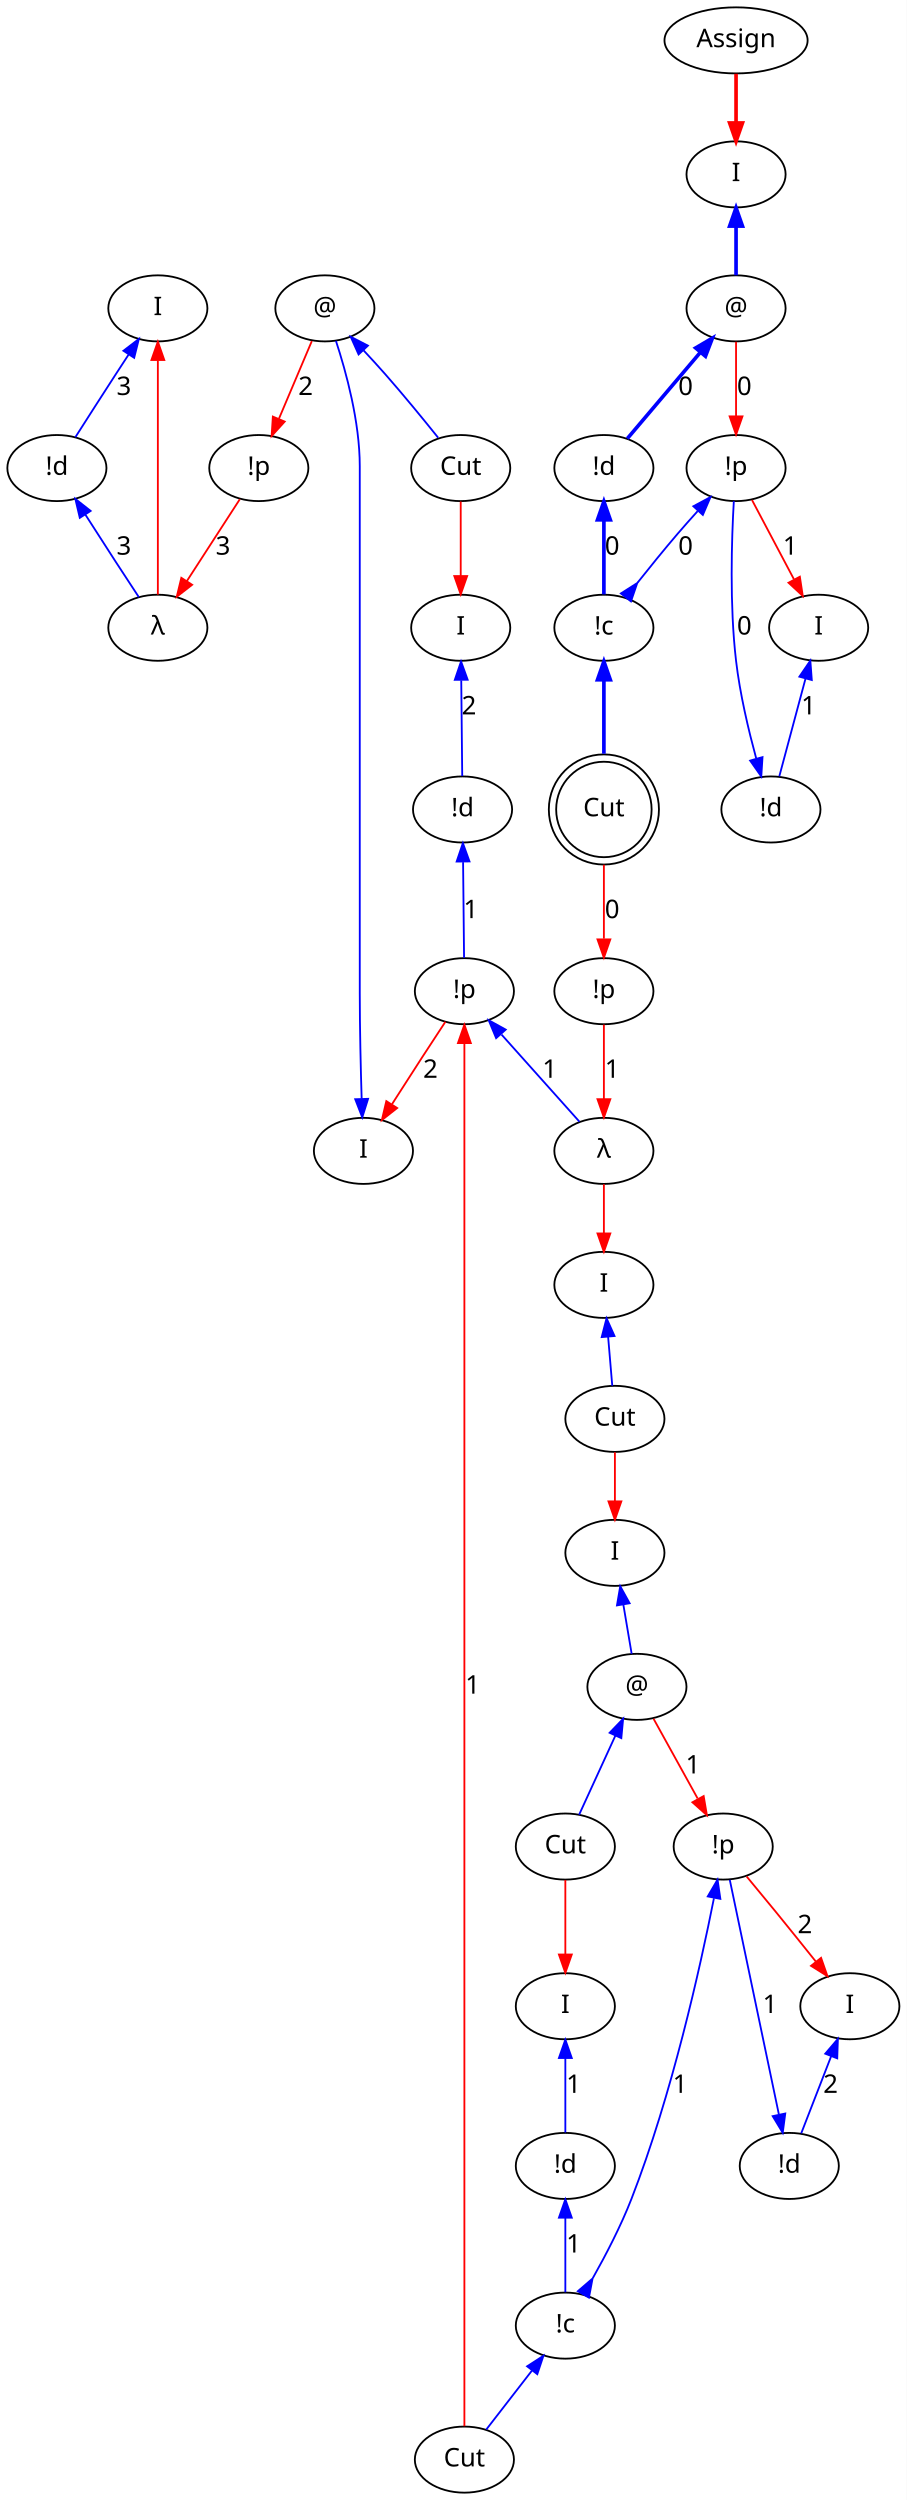
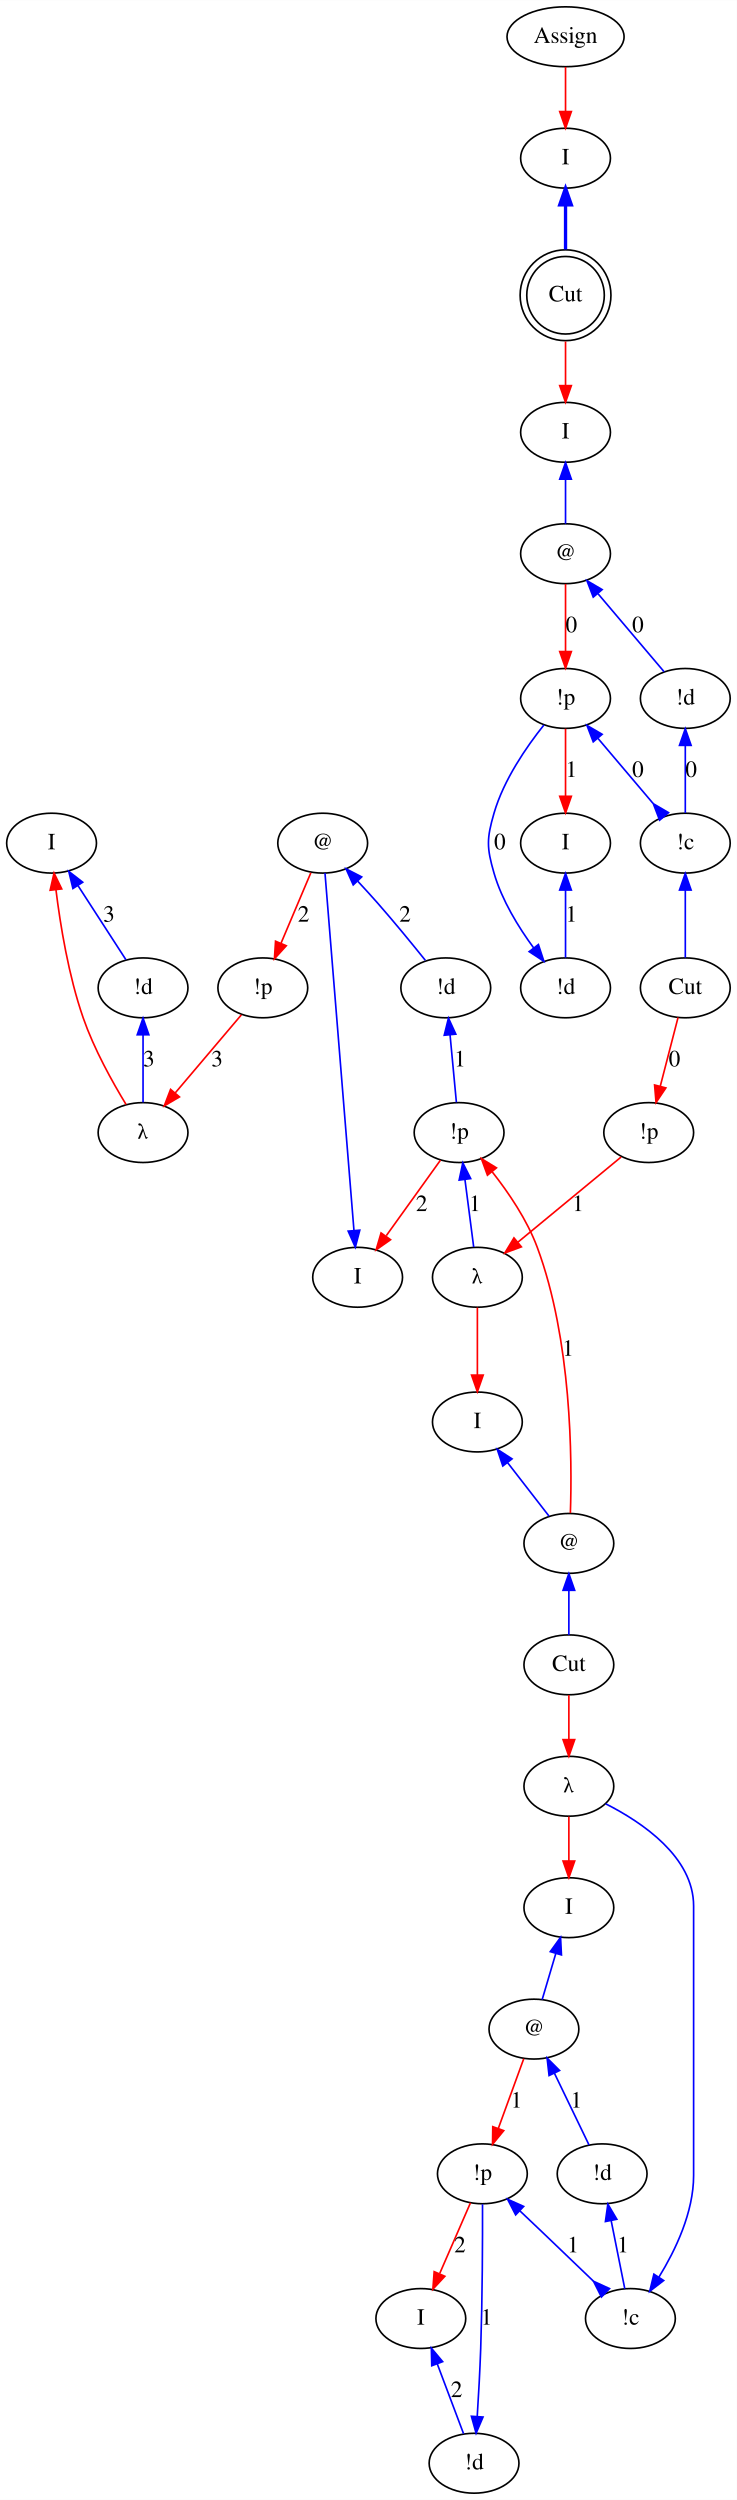
- <svg xmlns="http://www.w3.org/2000/svg" xmlns:xlink="http://www.w3.org/1999/xlink" width="494pt" height="1362pt" viewBox="0.00 0.00 494.00 1362.00">
-   <g id="graph0" class="graph" transform="scale(1 1) rotate(0) translate(4 1358)">
-     <polygon fill="white" stroke="transparent" points="-4,4 -4,-1358 490,-1358 490,4 -4,4" />
+ <svg xmlns="http://www.w3.org/2000/svg" xmlns:xlink="http://www.w3.org/1999/xlink" width="443pt" height="1503pt" viewBox="0.00 0.00 443.00 1502.80">
+   <g id="graph0" class="graph" transform="scale(1 1) rotate(0) translate(4 1498.8)">
+     <polygon fill="white" stroke="transparent" points="-4,4 -4,-1498.8 439,-1498.8 439,4 -4,4" />
    <g id="node1" class="node">
-       <ellipse fill="none" stroke="black" cx="82" cy="-1190" rx="27" ry="18" />
-       <text text-anchor="middle" x="82" y="-1186.3" font-family="Times-Roman" font-size="14.00">I</text>
+       <ellipse fill="none" stroke="black" cx="27" cy="-992" rx="27" ry="18" />
+       <text text-anchor="middle" x="27" y="-988.3" font-family="Times,serif" font-size="14.00">I</text>
    </g>
    <g id="node2" class="node">
-       <ellipse fill="none" stroke="black" cx="27" cy="-1103" rx="27" ry="18" />
-       <text text-anchor="middle" x="27" y="-1099.3" font-family="Times-Roman" font-size="14.00">!d</text>
-     </g>
-     <g id="edge5" class="edge">
-       <g id="a_edge5">
-         <a xlink:title="iret84">
-           <path fill="none" stroke="blue" d="M65.99,-1164.71C63.64,-1161.12 61.25,-1157.46 59,-1154 51.6,-1142.58 43.32,-1129.64 37.04,-1119.79" />
-           <polygon fill="blue" stroke="blue" points="63.24,-1166.9 71.66,-1173.34 69.09,-1163.06 63.24,-1166.9" />
-         </a>
-       </g>
-       <text text-anchor="middle" x="63.5" y="-1142.8" font-family="Times-Roman" font-size="14.00">3</text>
-     </g>
-     <g id="node3" class="node">
-       <ellipse fill="none" stroke="black" cx="82" cy="-1016" rx="27" ry="18" />
-       <text text-anchor="middle" x="82" y="-1012.3" font-family="Times-Roman" font-size="14.00">λ</text>
+       <ellipse fill="none" stroke="black" cx="82" cy="-905" rx="27" ry="18" />
+       <text text-anchor="middle" x="82" y="-901.3" font-family="Times,serif" font-size="14.00">!d</text>
    </g>
    <g id="edge4" class="edge">
      <g id="a_edge4">
+         <a xlink:title="iret84">
+           <path fill="none" stroke="blue" d="M42.8,-966.59C52.09,-952.23 63.57,-934.48 71.7,-921.92" />
+           <polygon fill="blue" stroke="blue" points="39.84,-964.72 37.35,-975.01 45.72,-968.52 39.84,-964.72" />
+         </a>
+       </g>
+       <text text-anchor="middle" x="61.5" y="-944.8" font-family="Times,serif" font-size="14.00">3</text>
+     </g>
+     <g id="node3" class="node">
+       <ellipse fill="none" stroke="black" cx="82" cy="-818" rx="27" ry="18" />
+       <text text-anchor="middle" x="82" y="-814.3" font-family="Times,serif" font-size="14.00">λ</text>
+     </g>
+     <g id="edge3" class="edge">
+       <g id="a_edge3">
        <a xlink:title="i81">
-           <path fill="none" stroke="blue" d="M42.58,-1077.52C47.78,-1069.39 53.62,-1060.29 59,-1052 63.11,-1045.65 67.68,-1038.69 71.66,-1032.65" />
-           <polygon fill="blue" stroke="blue" points="39.47,-1075.89 37.04,-1086.2 45.37,-1079.65 39.47,-1075.89" />
-         </a>
-       </g>
-       <text text-anchor="middle" x="63.5" y="-1055.8" font-family="Times-Roman" font-size="14.00">3</text>
-     </g>
-     <g id="edge26" class="edge">
-       <g id="a_edge26">
+           <path fill="none" stroke="blue" d="M82,-876.73C82,-863.42 82,-847.81 82,-836.18" />
+           <polygon fill="blue" stroke="blue" points="78.5,-876.8 82,-886.8 85.5,-876.8 78.5,-876.8" />
+         </a>
+       </g>
+       <text text-anchor="middle" x="85.5" y="-857.8" font-family="Times,serif" font-size="14.00">3</text>
+     </g>
+     <g id="edge28" class="edge">
+       <g id="a_edge28">
        <a xlink:title="ret82">
-           <path fill="none" stroke="red" d="M82,-1034.05C82,-1063.88 82,-1125.76 82,-1161.64" />
-           <polygon fill="red" stroke="red" points="78.5,-1161.87 82,-1171.87 85.5,-1161.87 78.5,-1161.87" />
+           <path fill="none" stroke="red" d="M71.81,-834.85C63.65,-848.24 52.52,-868.2 46,-887 37.2,-912.37 32.26,-942.7 29.63,-964.05" />
+           <polygon fill="red" stroke="red" points="26.15,-963.69 28.49,-974.02 33.1,-964.49 26.15,-963.69" />
        </a>
      </g>
    </g>
    <g id="node4" class="node">
-       <ellipse fill="none" stroke="black" cx="137" cy="-1103" rx="27" ry="18" />
-       <text text-anchor="middle" x="137" y="-1099.3" font-family="Times-Roman" font-size="14.00">!p</text>
-     </g>
-     <g id="edge22" class="edge">
-       <g id="a_edge22">
+       <ellipse fill="none" stroke="black" cx="154" cy="-905" rx="27" ry="18" />
+       <text text-anchor="middle" x="154" y="-901.3" font-family="Times,serif" font-size="14.00">!p</text>
+     </g>
+     <g id="edge23" class="edge">
+       <g id="a_edge23">
        <a xlink:title="newrretf78">
-           <path fill="none" stroke="red" d="M126.65,-1086.01C118.51,-1073.42 107.03,-1055.67 97.74,-1041.33" />
-           <polygon fill="red" stroke="red" points="100.67,-1039.41 92.3,-1032.91 94.79,-1043.21 100.67,-1039.41" />
-         </a>
-       </g>
-       <text text-anchor="middle" x="117.5" y="-1055.8" font-family="Times-Roman" font-size="14.00">3</text>
+           <path fill="none" stroke="red" d="M141.13,-888.8C130.07,-875.75 113.96,-856.74 101.35,-841.85" />
+           <polygon fill="red" stroke="red" points="103.89,-839.43 94.76,-834.06 98.55,-843.96 103.89,-839.43" />
+         </a>
+       </g>
+       <text text-anchor="middle" x="126.5" y="-857.8" font-family="Times,serif" font-size="14.00">3</text>
    </g>
    <g id="node5" class="node">
-       <ellipse fill="none" stroke="black" cx="194" cy="-731" rx="27" ry="18" />
-       <text text-anchor="middle" x="194" y="-727.3" font-family="Times-Roman" font-size="14.00">I</text>
+       <ellipse fill="none" stroke="black" cx="211" cy="-731" rx="27" ry="18" />
+       <text text-anchor="middle" x="211" y="-727.3" font-family="Times,serif" font-size="14.00">I</text>
    </g>
    <g id="node6" class="node">
-       <ellipse fill="none" stroke="black" cx="173" cy="-1190" rx="27" ry="18" />
-       <text text-anchor="middle" x="173" y="-1186.3" font-family="Times-Roman" font-size="14.00">@</text>
+       <ellipse fill="none" stroke="black" cx="190" cy="-992" rx="27" ry="18" />
+       <text text-anchor="middle" x="190" y="-988.3" font-family="Times,serif" font-size="14.00">@</text>
    </g>
    <g id="edge9" class="edge">
      <g id="a_edge9">
        <a xlink:title="lret75">
-           <path fill="none" stroke="blue" d="M193.03,-759.39C192.52,-776.05 192,-797.75 192,-817 192,-1104 192,-1104 192,-1104 192,-1128.19 184.58,-1155.34 179.01,-1172.31" />
-           <polygon fill="blue" stroke="blue" points="196.53,-759.36 193.36,-749.25 189.53,-759.14 196.53,-759.36" />
-         </a>
-       </g>
-     </g>
-     <g id="edge17" class="edge">
-       <g id="a_edge17">
+           <path fill="none" stroke="blue" d="M208.8,-759.15C204.46,-812.6 194.94,-930.1 191.38,-974.01" />
+           <polygon fill="blue" stroke="blue" points="212.3,-759.31 209.62,-749.06 205.32,-758.74 212.3,-759.31" />
+         </a>
+       </g>
+     </g>
+     <g id="edge18" class="edge">
+       <g id="a_edge18">
        <a xlink:title="newrret74">
-           <path fill="none" stroke="red" d="M165.89,-1172.2C160.78,-1160.13 153.79,-1143.63 147.97,-1129.89" />
-           <polygon fill="red" stroke="red" points="151.1,-1128.31 143.98,-1120.46 144.65,-1131.04 151.1,-1128.31" />
-         </a>
-       </g>
-       <text text-anchor="middle" x="162.5" y="-1142.8" font-family="Times-Roman" font-size="14.00">2</text>
-     </g>
-     <g id="node9" class="node">
-       <ellipse fill="none" stroke="black" cx="247" cy="-1103" rx="27" ry="18" />
-       <text text-anchor="middle" x="247" y="-1099.3" font-family="Times-Roman" font-size="14.00">Cut</text>
-     </g>
-     <g id="edge12" class="edge">
-       <g id="a_edge12">
+           <path fill="none" stroke="red" d="M182.89,-974.21C177.78,-962.14 170.79,-945.64 164.97,-931.89" />
+           <polygon fill="red" stroke="red" points="168.1,-930.31 160.98,-922.47 161.65,-933.04 168.1,-930.31" />
+         </a>
+       </g>
+       <text text-anchor="middle" x="178.5" y="-944.8" font-family="Times,serif" font-size="14.00">2</text>
+     </g>
+     <g id="node7" class="node">
+       <ellipse fill="none" stroke="black" cx="264" cy="-905" rx="27" ry="18" />
+       <text text-anchor="middle" x="264" y="-901.3" font-family="Times,serif" font-size="14.00">!d</text>
+     </g>
+     <g id="edge13" class="edge">
+       <g id="a_edge13">
        <a xlink:title="lval70">
-           <path fill="none" stroke="blue" d="M194.05,-1167.13C198.07,-1162.83 202.21,-1158.31 206,-1154 215.93,-1142.7 226.7,-1129.53 234.71,-1119.54" />
-           <polygon fill="blue" stroke="blue" points="191.36,-1164.89 187.04,-1174.56 196.45,-1169.69 191.36,-1164.89" />
-         </a>
-       </g>
-     </g>
-     <g id="node7" class="node">
-       <ellipse fill="none" stroke="black" cx="247" cy="-1016" rx="27" ry="18" />
-       <text text-anchor="middle" x="247" y="-1012.3" font-family="Times-Roman" font-size="14.00">I</text>
+           <path fill="none" stroke="blue" d="M211.05,-969.14C215.07,-964.83 219.21,-960.31 223,-956 232.93,-944.7 243.7,-931.53 251.71,-921.55" />
+           <polygon fill="blue" stroke="blue" points="208.36,-966.89 204.04,-976.56 213.45,-971.7 208.36,-966.89" />
+         </a>
+       </g>
+       <text text-anchor="middle" x="239.5" y="-944.8" font-family="Times,serif" font-size="14.00">2</text>
    </g>
    <g id="node8" class="node">
-       <ellipse fill="none" stroke="black" cx="248" cy="-917" rx="27" ry="18" />
-       <text text-anchor="middle" x="248" y="-913.3" font-family="Times-Roman" font-size="14.00">!d</text>
-     </g>
-     <g id="edge3" class="edge">
-       <g id="a_edge3">
-         <a xlink:title="hret73">
-           <path fill="none" stroke="blue" d="M247.29,-987.32C247.46,-970.53 247.67,-949.63 247.82,-935.19" />
-           <polygon fill="blue" stroke="blue" points="243.78,-987.62 247.18,-997.65 250.78,-987.69 243.78,-987.62" />
-         </a>
-       </g>
-       <text text-anchor="middle" x="251.5" y="-968.8" font-family="Times-Roman" font-size="14.00">2</text>
-     </g>
-     <g id="node10" class="node">
-       <ellipse fill="none" stroke="black" cx="249" cy="-818" rx="27" ry="18" />
-       <text text-anchor="middle" x="249" y="-814.3" font-family="Times-Roman" font-size="14.00">!p</text>
+       <ellipse fill="none" stroke="black" cx="272" cy="-818" rx="27" ry="18" />
+       <text text-anchor="middle" x="272" y="-814.3" font-family="Times,serif" font-size="14.00">!p</text>
    </g>
    <g id="edge2" class="edge">
      <g id="a_edge2">
        <a xlink:title="hf65">
-           <path fill="none" stroke="blue" d="M248.29,-888.32C248.46,-871.53 248.67,-850.63 248.82,-836.19" />
-           <polygon fill="blue" stroke="blue" points="244.78,-888.62 248.18,-898.66 251.78,-888.69 244.78,-888.62" />
-         </a>
-       </g>
-       <text text-anchor="middle" x="252.5" y="-857.8" font-family="Times-Roman" font-size="14.00">1</text>
-     </g>
-     <g id="edge28" class="edge">
-       <g id="a_edge28">
-         <a xlink:title="rval71">
-           <path fill="none" stroke="red" d="M247,-1084.79C247,-1073.16 247,-1057.54 247,-1044.23" />
-           <polygon fill="red" stroke="red" points="250.5,-1044.17 247,-1034.17 243.5,-1044.17 250.5,-1044.17" />
-         </a>
-       </g>
-     </g>
-     <g id="edge21" class="edge">
-       <g id="a_edge21">
+           <path fill="none" stroke="blue" d="M266.57,-876.73C267.82,-863.42 269.29,-847.81 270.38,-836.18" />
+           <polygon fill="blue" stroke="blue" points="263.07,-876.51 265.62,-886.8 270.04,-877.17 263.07,-876.51" />
+         </a>
+       </g>
+       <text text-anchor="middle" x="272.5" y="-857.8" font-family="Times,serif" font-size="14.00">1</text>
+     </g>
+     <g id="edge22" class="edge">
+       <g id="a_edge22">
        <a xlink:title="newrretf66">
-           <path fill="none" stroke="red" d="M238.66,-801.35C234.68,-795.31 230.11,-788.34 226,-782 220.62,-773.71 214.78,-764.61 209.58,-756.48" />
-           <polygon fill="red" stroke="red" points="212.37,-754.34 204.04,-747.79 206.47,-758.11 212.37,-754.34" />
-         </a>
-       </g>
-       <text text-anchor="middle" x="230.5" y="-770.8" font-family="Times-Roman" font-size="14.00">2</text>
-     </g>
-     <g id="node21" class="node">
-       <ellipse fill="none" stroke="black" cx="325" cy="-731" rx="27" ry="18" />
-       <text text-anchor="middle" x="325" y="-727.3" font-family="Times-Roman" font-size="14.00">λ</text>
+           <path fill="none" stroke="red" d="M260.81,-801.41C251.7,-788.71 238.67,-770.56 228.23,-756.01" />
+           <polygon fill="red" stroke="red" points="230.79,-753.58 222.12,-747.49 225.1,-757.66 230.79,-753.58" />
+         </a>
+       </g>
+       <text text-anchor="middle" x="249.5" y="-770.8" font-family="Times,serif" font-size="14.00">2</text>
+     </g>
+     <g id="node20" class="node">
+       <ellipse fill="none" stroke="black" cx="283" cy="-731" rx="27" ry="18" />
+       <text text-anchor="middle" x="283" y="-727.3" font-family="Times,serif" font-size="14.00">λ</text>
    </g>
    <g id="edge1" class="edge">
      <g id="a_edge1">
        <a xlink:title="h34">
-           <path fill="none" stroke="blue" d="M269.25,-794.35C282.68,-779.33 299.93,-760.04 311.66,-746.92" />
-           <polygon fill="blue" stroke="blue" points="266.29,-792.41 262.24,-802.19 271.51,-797.07 266.29,-792.41" />
-         </a>
-       </g>
-       <text text-anchor="middle" x="295.5" y="-770.8" font-family="Times-Roman" font-size="14.00">1</text>
-     </g>
-     <g id="node11" class="node">
-       <ellipse fill="none" stroke="black" cx="325" cy="-658" rx="27" ry="18" />
-       <text text-anchor="middle" x="325" y="-654.3" font-family="Times-Roman" font-size="14.00">I</text>
-     </g>
-     <g id="node33" class="node">
-       <ellipse fill="none" stroke="black" cx="331" cy="-585" rx="27" ry="18" />
-       <text text-anchor="middle" x="331" y="-581.3" font-family="Times-Roman" font-size="14.00">Cut</text>
+           <path fill="none" stroke="blue" d="M275.53,-789.73C277.25,-776.42 279.27,-760.81 280.78,-749.18" />
+           <polygon fill="blue" stroke="blue" points="272.04,-789.43 274.23,-799.8 278.98,-790.33 272.04,-789.43" />
+         </a>
+       </g>
+       <text text-anchor="middle" x="281.5" y="-770.8" font-family="Times,serif" font-size="14.00">1</text>
+     </g>
+     <g id="node9" class="node">
+       <ellipse fill="none" stroke="black" cx="283" cy="-644" rx="27" ry="18" />
+       <text text-anchor="middle" x="283" y="-640.3" font-family="Times,serif" font-size="14.00">I</text>
+     </g>
+     <g id="node10" class="node">
+       <ellipse fill="none" stroke="black" cx="338" cy="-571" rx="27" ry="18" />
+       <text text-anchor="middle" x="338" y="-567.3" font-family="Times,serif" font-size="14.00">@</text>
    </g>
    <g id="edge8" class="edge">
      <g id="a_edge8">
        <a xlink:title="lret62">
-           <path fill="none" stroke="blue" d="M327.3,-629.75C328.06,-620.77 328.88,-611.03 329.56,-603.03" />
-           <polygon fill="blue" stroke="blue" points="323.81,-629.55 326.45,-639.81 330.78,-630.14 323.81,-629.55" />
-         </a>
-       </g>
+           <path fill="none" stroke="blue" d="M301.17,-619.54C309.37,-608.96 318.81,-596.77 326.09,-587.38" />
+           <polygon fill="blue" stroke="blue" points="298.29,-617.55 294.93,-627.59 303.83,-621.83 298.29,-617.55" />
+         </a>
+       </g>
+     </g>
+     <g id="edge17" class="edge">
+       <g id="a_edge17">
+         <a xlink:title="newrret61">
+           <path fill="none" stroke="red" d="M338.91,-589.23C340.02,-621.63 339.67,-693.38 319,-749 312.87,-765.5 301.82,-781.81 291.97,-794.31" />
+           <polygon fill="red" stroke="red" points="289.05,-792.36 285.42,-802.32 294.46,-796.79 289.05,-792.36" />
+         </a>
+       </g>
+       <text text-anchor="middle" x="337.5" y="-683.8" font-family="Times,serif" font-size="14.00">1</text>
+     </g>
+     <g id="node19" class="node">
+       <ellipse fill="none" stroke="black" cx="338" cy="-498" rx="27" ry="18" />
+       <text text-anchor="middle" x="338" y="-494.3" font-family="Times,serif" font-size="14.00">Cut</text>
+     </g>
+     <g id="edge11" class="edge">
+       <g id="a_edge11">
+         <a xlink:title="lval38">
+           <path fill="none" stroke="blue" d="M338,-542.75C338,-533.77 338,-524.03 338,-516.03" />
+           <polygon fill="blue" stroke="blue" points="334.5,-542.81 338,-552.81 341.5,-542.81 334.5,-542.81" />
+         </a>
+       </g>
+     </g>
+     <g id="node11" class="node">
+       <ellipse fill="none" stroke="black" cx="249" cy="-105" rx="27" ry="18" />
+       <text text-anchor="middle" x="249" y="-101.3" font-family="Times,serif" font-size="14.00">I</text>
    </g>
    <g id="node12" class="node">
-       <ellipse fill="none" stroke="black" cx="459" cy="-265" rx="27" ry="18" />
-       <text text-anchor="middle" x="459" y="-261.3" font-family="Times-Roman" font-size="14.00">I</text>
-     </g>
-     <g id="node13" class="node">
-       <ellipse fill="none" stroke="black" cx="426" cy="-178" rx="27" ry="18" />
-       <text text-anchor="middle" x="426" y="-174.3" font-family="Times-Roman" font-size="14.00">!d</text>
+       <ellipse fill="none" stroke="black" cx="281" cy="-18" rx="27" ry="18" />
+       <text text-anchor="middle" x="281" y="-14.3" font-family="Times,serif" font-size="14.00">!d</text>
    </g>
    <g id="edge39" class="edge">
      <g id="a_edge39">
        <a xlink:title="yret60">
-           <path fill="none" stroke="blue" d="M448.83,-237.8C443.51,-224.1 437.16,-207.74 432.51,-195.76" />
-           <polygon fill="blue" stroke="blue" points="445.6,-239.15 452.48,-247.21 452.12,-236.62 445.6,-239.15" />
-         </a>
-       </g>
-       <text text-anchor="middle" x="448.5" y="-217.8" font-family="Times-Roman" font-size="14.00">2</text>
-     </g>
-     <g id="node14" class="node">
-       <ellipse fill="none" stroke="black" cx="390" cy="-352" rx="27" ry="18" />
-       <text text-anchor="middle" x="390" y="-348.3" font-family="Times-Roman" font-size="14.00">!p</text>
+           <path fill="none" stroke="blue" d="M258.86,-77.8C264.02,-64.1 270.18,-47.74 274.69,-35.76" />
+           <polygon fill="blue" stroke="blue" points="255.57,-76.61 255.32,-87.21 262.12,-79.08 255.57,-76.61" />
+         </a>
+       </g>
+       <text text-anchor="middle" x="270.5" y="-57.8" font-family="Times,serif" font-size="14.00">2</text>
+     </g>
+     <g id="node13" class="node">
+       <ellipse fill="none" stroke="black" cx="286" cy="-192" rx="27" ry="18" />
+       <text text-anchor="middle" x="286" y="-188.3" font-family="Times,serif" font-size="14.00">!p</text>
+     </g>
+     <g id="edge38" class="edge">
+       <g id="a_edge38">
+         <a xlink:title="yBf56">
+           <path fill="none" stroke="blue" d="M282.91,-46.22C283.7,-58.65 284.54,-73.56 285,-87 286.04,-117.5 286.14,-153.05 286.09,-173.7" />
+           <polygon fill="blue" stroke="blue" points="286.39,-45.78 282.23,-36.04 279.4,-46.25 286.39,-45.78" />
+         </a>
+       </g>
+       <text text-anchor="middle" x="288.5" y="-101.3" font-family="Times,serif" font-size="14.00">1</text>
+     </g>
+     <g id="edge21" class="edge">
+       <g id="a_edge21">
+         <a xlink:title="newrretf57">
+           <path fill="none" stroke="red" d="M278.87,-174.61C273.63,-162.58 266.4,-145.98 260.37,-132.13" />
+           <polygon fill="red" stroke="red" points="263.44,-130.4 256.24,-122.63 257.02,-133.19 263.44,-130.4" />
+         </a>
+       </g>
+       <text text-anchor="middle" x="272.5" y="-144.8" font-family="Times,serif" font-size="14.00">2</text>
+     </g>
+     <g id="node17" class="node">
+       <ellipse fill="none" stroke="black" cx="375" cy="-105" rx="27" ry="18" />
+       <text text-anchor="middle" x="375" y="-101.3" font-family="Times,serif" font-size="14.00">!c</text>
    </g>
    <g id="edge37" class="edge">
      <g id="a_edge37">
-         <a xlink:title="yBf56">
-           <path fill="none" stroke="blue" d="M420.29,-206.27C412.79,-242.11 399.84,-304 393.58,-333.88" />
-           <polygon fill="blue" stroke="blue" points="423.81,-206.56 422.43,-196.05 416.96,-205.12 423.81,-206.56" />
-         </a>
-       </g>
-       <text text-anchor="middle" x="415.5" y="-261.3" font-family="Times-Roman" font-size="14.00">1</text>
-     </g>
-     <g id="edge20" class="edge">
-       <g id="a_edge20">
-         <a xlink:title="newrretf57">
-           <path fill="none" stroke="red" d="M402.76,-335.71C407.84,-329.6 413.72,-322.49 419,-316 426.05,-307.34 433.73,-297.77 440.46,-289.34" />
-           <polygon fill="red" stroke="red" points="443.32,-291.37 446.81,-281.37 437.84,-287.01 443.32,-291.37" />
-         </a>
-       </g>
-       <text text-anchor="middle" x="434.5" y="-304.8" font-family="Times-Roman" font-size="14.00">2</text>
-     </g>
-     <g id="node20" class="node">
-       <ellipse fill="none" stroke="black" cx="304" cy="-91" rx="27" ry="18" />
-       <text text-anchor="middle" x="304" y="-87.3" font-family="Times-Roman" font-size="14.00">!c</text>
-     </g>
-     <g id="edge36" class="edge">
-       <g id="a_edge36">
        <a xlink:title="yB44">
-           <path fill="none" stroke="blue" d="M384.95,-323.83C377.5,-286.22 362.03,-216.54 340,-160 334.24,-145.22 326.08,-129.52 318.99,-116.94" />
-           <polygon fill="blue" stroke="blue" points="381.58,-324.83 386.92,-333.98 388.45,-323.5 381.58,-324.83" />
-           <polygon fill="blue" stroke="blue" points="316.86,-106.24 318.82,-116.65 310.79,-109.74 316.86,-106.24" />
-         </a>
-       </g>
-       <text text-anchor="middle" x="366.5" y="-217.8" font-family="Times-Roman" font-size="14.00">1</text>
+           <path fill="none" stroke="blue" d="M308.43,-169.84C313.24,-165.28 318.3,-160.49 323,-156 332.77,-146.68 343.54,-136.34 352.72,-127.5" />
+           <polygon fill="blue" stroke="blue" points="306.01,-167.31 301.15,-176.72 310.82,-172.4 306.01,-167.31" />
+           <polygon fill="blue" stroke="blue" points="362.44,-122.99 352.81,-127.41 357.58,-117.95 362.44,-122.99" />
+         </a>
+       </g>
+       <text text-anchor="middle" x="340.5" y="-144.8" font-family="Times,serif" font-size="14.00">1</text>
+     </g>
+     <g id="node14" class="node">
+       <ellipse fill="none" stroke="black" cx="338" cy="-352" rx="27" ry="18" />
+       <text text-anchor="middle" x="338" y="-348.3" font-family="Times,serif" font-size="14.00">I</text>
    </g>
    <g id="node15" class="node">
-       <ellipse fill="none" stroke="black" cx="331" cy="-512" rx="27" ry="18" />
-       <text text-anchor="middle" x="331" y="-508.3" font-family="Times-Roman" font-size="14.00">I</text>
-     </g>
-     <g id="node16" class="node">
-       <ellipse fill="none" stroke="black" cx="343" cy="-439" rx="27" ry="18" />
-       <text text-anchor="middle" x="343" y="-435.3" font-family="Times-Roman" font-size="14.00">@</text>
+       <ellipse fill="none" stroke="black" cx="317" cy="-279" rx="27" ry="18" />
+       <text text-anchor="middle" x="317" y="-275.3" font-family="Times,serif" font-size="14.00">@</text>
    </g>
    <g id="edge7" class="edge">
      <g id="a_edge7">
        <a xlink:title="lret53">
-           <path fill="none" stroke="blue" d="M335.61,-483.75C337.12,-474.77 338.77,-465.03 340.12,-457.03" />
-           <polygon fill="blue" stroke="blue" points="332.12,-483.37 333.9,-493.81 339.02,-484.54 332.12,-483.37" />
-         </a>
-       </g>
-     </g>
-     <g id="edge15" class="edge">
-       <g id="a_edge15">
+           <path fill="none" stroke="blue" d="M330.17,-324.54C327.42,-315.21 324.39,-305 321.94,-296.71" />
+           <polygon fill="blue" stroke="blue" points="326.83,-325.58 333.02,-334.17 333.54,-323.59 326.83,-325.58" />
+         </a>
+       </g>
+     </g>
+     <g id="edge16" class="edge">
+       <g id="a_edge16">
        <a xlink:title="newrret52">
-           <path fill="none" stroke="red" d="M352.06,-421.61C358.87,-409.3 368.31,-392.23 376.07,-378.19" />
-           <polygon fill="red" stroke="red" points="379.35,-379.5 381.13,-369.05 373.22,-376.11 379.35,-379.5" />
-         </a>
-       </g>
-       <text text-anchor="middle" x="373.5" y="-391.8" font-family="Times-Roman" font-size="14.00">1</text>
-     </g>
-     <g id="node19" class="node">
-       <ellipse fill="none" stroke="black" cx="304" cy="-352" rx="27" ry="18" />
-       <text text-anchor="middle" x="304" y="-348.3" font-family="Times-Roman" font-size="14.00">Cut</text>
-     </g>
-     <g id="edge11" class="edge">
-       <g id="a_edge11">
+           <path fill="none" stroke="red" d="M310.88,-261.21C306.5,-249.22 300.53,-232.85 295.54,-219.16" />
+           <polygon fill="red" stroke="red" points="298.83,-217.95 292.11,-209.76 292.25,-220.35 298.83,-217.95" />
+         </a>
+       </g>
+       <text text-anchor="middle" x="306.5" y="-231.8" font-family="Times,serif" font-size="14.00">1</text>
+     </g>
+     <g id="node16" class="node">
+       <ellipse fill="none" stroke="black" cx="358" cy="-192" rx="27" ry="18" />
+       <text text-anchor="middle" x="358" y="-188.3" font-family="Times,serif" font-size="14.00">!d</text>
+     </g>
+     <g id="edge12" class="edge">
+       <g id="a_edge12">
        <a xlink:title="lval48">
-           <path fill="none" stroke="blue" d="M331.29,-412.49C324.87,-398.49 317.1,-381.56 311.5,-369.34" />
-           <polygon fill="blue" stroke="blue" points="328.13,-413.98 335.48,-421.61 334.49,-411.06 328.13,-413.98" />
-         </a>
-       </g>
-     </g>
-     <g id="node17" class="node">
-       <ellipse fill="none" stroke="black" cx="304" cy="-265" rx="27" ry="18" />
-       <text text-anchor="middle" x="304" y="-261.3" font-family="Times-Roman" font-size="14.00">I</text>
+           <path fill="none" stroke="blue" d="M329.31,-252.49C336.06,-238.49 344.23,-221.56 350.12,-209.34" />
+           <polygon fill="blue" stroke="blue" points="326.1,-251.08 324.91,-261.61 332.4,-254.12 326.1,-251.08" />
+         </a>
+       </g>
+       <text text-anchor="middle" x="342.5" y="-231.8" font-family="Times,serif" font-size="14.00">1</text>
+     </g>
+     <g id="edge36" class="edge">
+       <g id="a_edge36">
+         <a xlink:title="yA43">
+           <path fill="none" stroke="blue" d="M363.47,-163.66C366.15,-150.25 369.29,-134.53 371.62,-122.89" />
+           <polygon fill="blue" stroke="blue" points="359.97,-163.31 361.44,-173.8 366.83,-164.68 359.97,-163.31" />
+         </a>
+       </g>
+       <text text-anchor="middle" x="370.5" y="-144.8" font-family="Times,serif" font-size="14.00">1</text>
    </g>
    <g id="node18" class="node">
-       <ellipse fill="none" stroke="black" cx="304" cy="-178" rx="27" ry="18" />
-       <text text-anchor="middle" x="304" y="-174.3" font-family="Times-Roman" font-size="14.00">!d</text>
-     </g>
-     <g id="edge38" class="edge">
-       <g id="a_edge38">
-         <a xlink:title="yret51">
-           <path fill="none" stroke="blue" d="M304,-236.73C304,-223.42 304,-207.81 304,-196.18" />
-           <polygon fill="blue" stroke="blue" points="300.5,-236.8 304,-246.8 307.5,-236.8 300.5,-236.8" />
-         </a>
-       </g>
-       <text text-anchor="middle" x="308.5" y="-217.8" font-family="Times-Roman" font-size="14.00">1</text>
+       <ellipse fill="none" stroke="black" cx="338" cy="-425" rx="27" ry="18" />
+       <text text-anchor="middle" x="338" y="-421.3" font-family="Times,serif" font-size="14.00">λ</text>
    </g>
    <g id="edge35" class="edge">
      <g id="a_edge35">
-         <a xlink:title="yA43">
-           <path fill="none" stroke="blue" d="M304,-149.73C304,-136.42 304,-120.81 304,-109.18" />
-           <polygon fill="blue" stroke="blue" points="300.5,-149.8 304,-159.8 307.5,-149.8 300.5,-149.8" />
-         </a>
-       </g>
-       <text text-anchor="middle" x="308.5" y="-130.8" font-family="Times-Roman" font-size="14.00">1</text>
-     </g>
-     <g id="edge27" class="edge">
-       <g id="a_edge27">
-         <a xlink:title="rval49">
-           <path fill="none" stroke="red" d="M304,-333.8C304,-322.16 304,-306.55 304,-293.24" />
-           <polygon fill="red" stroke="red" points="307.5,-293.18 304,-283.18 300.5,-293.18 307.5,-293.18" />
-         </a>
-       </g>
+         <a xlink:title="y41">
+           <path fill="none" stroke="blue" d="M392.07,-129.78C402.17,-146.17 413,-168.91 413,-191 413,-353 413,-353 413,-353 413,-382.41 382.22,-403.27 360.1,-414.47" />
+           <polygon fill="blue" stroke="blue" points="394.99,-127.85 386.61,-121.37 389.12,-131.67 394.99,-127.85" />
+         </a>
+       </g>
+     </g>
+     <g id="edge26" class="edge">
+       <g id="a_edge26">
+         <a xlink:title="ret42">
+           <path fill="none" stroke="red" d="M338,-406.81C338,-398.79 338,-389.05 338,-380.07" />
+           <polygon fill="red" stroke="red" points="341.5,-380.03 338,-370.03 334.5,-380.03 341.5,-380.03" />
+         </a>
+       </g>
+     </g>
+     <g id="edge29" class="edge">
+       <g id="a_edge29">
+         <a xlink:title="rval39">
+           <path fill="none" stroke="red" d="M338,-479.81C338,-471.79 338,-462.05 338,-453.07" />
+           <polygon fill="red" stroke="red" points="341.5,-453.03 338,-443.03 334.5,-453.03 341.5,-453.03" />
+         </a>
+       </g>
+     </g>
+     <g id="edge25" class="edge">
+       <g id="a_edge25">
+         <a xlink:title="ret35">
+           <path fill="none" stroke="red" d="M283,-712.8C283,-701.16 283,-685.55 283,-672.24" />
+           <polygon fill="red" stroke="red" points="286.5,-672.18 283,-662.18 279.5,-672.18 286.5,-672.18" />
+         </a>
+       </g>
+     </g>
+     <g id="node21" class="node">
+       <ellipse fill="none" stroke="black" cx="386" cy="-818" rx="27" ry="18" />
+       <text text-anchor="middle" x="386" y="-814.3" font-family="Times,serif" font-size="14.00">!p</text>
+     </g>
+     <g id="edge20" class="edge">
+       <g id="a_edge20">
+         <a xlink:title="newrretf31">
+           <path fill="none" stroke="red" d="M369.45,-803.34C352.63,-789.46 326.4,-767.81 307.24,-752" />
+           <polygon fill="red" stroke="red" points="309.45,-749.29 299.51,-745.62 304.99,-754.69 309.45,-749.29" />
+         </a>
+       </g>
+       <text text-anchor="middle" x="343.5" y="-770.8" font-family="Times,serif" font-size="14.00">1</text>
+     </g>
+     <g id="node22" class="node">
+       <ellipse fill="none" stroke="black" cx="336" cy="-1403.8" rx="27" ry="18" />
+       <text text-anchor="middle" x="336" y="-1400.1" font-family="Times,serif" font-size="14.00">I</text>
    </g>
    <g id="node32" class="node">
-       <ellipse fill="none" stroke="black" cx="249" cy="-18" rx="27" ry="18" />
-       <text text-anchor="middle" x="249" y="-14.3" font-family="Times-Roman" font-size="14.00">Cut</text>
+       <ellipse fill="none" stroke="black" cx="336" cy="-1321.4" rx="23.31" ry="23.31" />
+       <ellipse fill="none" stroke="black" cx="336" cy="-1321.4" rx="27.3" ry="27.3" />
+       <text text-anchor="middle" x="336" y="-1317.7" font-family="Times,serif" font-size="14.00">Cut</text>
+     </g>
+     <g id="edge6" class="edge">
+       <g id="a_edge6">
+         <a xlink:title="lret28">
+           <path fill="none" stroke="blue" stroke-width="2" d="M336,-1375.48C336,-1366.9 336,-1357.44 336,-1348.92" />
+           <polygon fill="blue" stroke="blue" stroke-width="2" points="332.5,-1375.75 336,-1385.75 339.5,-1375.75 332.5,-1375.75" />
+         </a>
+       </g>
+     </g>
+     <g id="node23" class="node">
+       <ellipse fill="none" stroke="black" cx="336" cy="-992" rx="27" ry="18" />
+       <text text-anchor="middle" x="336" y="-988.3" font-family="Times,serif" font-size="14.00">I</text>
+     </g>
+     <g id="node24" class="node">
+       <ellipse fill="none" stroke="black" cx="336" cy="-905" rx="27" ry="18" />
+       <text text-anchor="middle" x="336" y="-901.3" font-family="Times,serif" font-size="14.00">!d</text>
    </g>
    <g id="edge34" class="edge">
      <g id="a_edge34">
-         <a xlink:title="y41">
-           <path fill="none" stroke="blue" d="M285.83,-66.54C277.63,-55.96 268.19,-43.77 260.91,-34.38" />
-           <polygon fill="blue" stroke="blue" points="283.17,-68.83 292.07,-74.59 288.71,-64.55 283.17,-68.83" />
-         </a>
-       </g>
-     </g>
-     <g id="edge23" class="edge">
-       <g id="a_edge23">
-         <a xlink:title="ret35">
-           <path fill="none" stroke="red" d="M325,-712.81C325,-704.79 325,-695.05 325,-686.07" />
-           <polygon fill="red" stroke="red" points="328.5,-686.03 325,-676.03 321.5,-686.03 328.5,-686.03" />
-         </a>
-       </g>
-     </g>
-     <g id="node22" class="node">
-       <ellipse fill="none" stroke="black" cx="325" cy="-818" rx="27" ry="18" />
-       <text text-anchor="middle" x="325" y="-814.3" font-family="Times-Roman" font-size="14.00">!p</text>
+         <a xlink:title="xret26">
+           <path fill="none" stroke="blue" d="M336,-963.73C336,-950.42 336,-934.81 336,-923.18" />
+           <polygon fill="blue" stroke="blue" points="332.5,-963.8 336,-973.8 339.5,-963.8 332.5,-963.8" />
+         </a>
+       </g>
+       <text text-anchor="middle" x="339.5" y="-944.8" font-family="Times,serif" font-size="14.00">1</text>
+     </g>
+     <g id="node25" class="node">
+       <ellipse fill="none" stroke="black" cx="336" cy="-1079" rx="27" ry="18" />
+       <text text-anchor="middle" x="336" y="-1075.3" font-family="Times,serif" font-size="14.00">!p</text>
+     </g>
+     <g id="edge33" class="edge">
+       <g id="a_edge33">
+         <a xlink:title="xBf22">
+           <path fill="none" stroke="blue" d="M316.86,-928.97C307.71,-941.45 297.74,-957.65 293,-974 288.55,-989.37 288.55,-994.63 293,-1010 298.83,-1030.12 312.59,-1050.01 322.99,-1063.03" />
+           <polygon fill="blue" stroke="blue" points="319.69,-931.04 322.99,-920.97 314.13,-926.78 319.69,-931.04" />
+         </a>
+       </g>
+       <text text-anchor="middle" x="296.5" y="-988.3" font-family="Times,serif" font-size="14.00">0</text>
    </g>
    <g id="edge19" class="edge">
      <g id="a_edge19">
-         <a xlink:title="newrretf31">
-           <path fill="none" stroke="red" d="M325,-799.8C325,-788.16 325,-772.55 325,-759.24" />
-           <polygon fill="red" stroke="red" points="328.5,-759.18 325,-749.18 321.5,-759.18 328.5,-759.18" />
-         </a>
-       </g>
-       <text text-anchor="middle" x="329.5" y="-770.8" font-family="Times-Roman" font-size="14.00">1</text>
-     </g>
-     <g id="node23" class="node">
-       <ellipse fill="none" stroke="black" cx="442" cy="-1016" rx="27" ry="18" />
-       <text text-anchor="middle" x="442" y="-1012.3" font-family="Times-Roman" font-size="14.00">I</text>
-     </g>
-     <g id="node24" class="node">
-       <ellipse fill="none" stroke="black" cx="416" cy="-917" rx="27" ry="18" />
-       <text text-anchor="middle" x="416" y="-913.3" font-family="Times-Roman" font-size="14.00">!d</text>
-     </g>
-     <g id="edge33" class="edge">
-       <g id="a_edge33">
-         <a xlink:title="xret26">
-           <path fill="none" stroke="blue" d="M434.82,-988.2C430.26,-971.2 424.5,-949.72 420.56,-935.03" />
-           <polygon fill="blue" stroke="blue" points="431.5,-989.35 437.47,-998.1 438.26,-987.53 431.5,-989.35" />
-         </a>
-       </g>
-       <text text-anchor="middle" x="436.5" y="-968.8" font-family="Times-Roman" font-size="14.00">1</text>
-     </g>
-     <g id="node25" class="node">
-       <ellipse fill="none" stroke="black" cx="397" cy="-1103" rx="27" ry="18" />
-       <text text-anchor="middle" x="397" y="-1099.3" font-family="Times-Roman" font-size="14.00">!p</text>
+         <a xlink:title="newrretf23">
+           <path fill="none" stroke="red" d="M336,-1060.8C336,-1049.16 336,-1033.55 336,-1020.24" />
+           <polygon fill="red" stroke="red" points="339.5,-1020.18 336,-1010.18 332.5,-1020.18 339.5,-1020.18" />
+         </a>
+       </g>
+       <text text-anchor="middle" x="339.5" y="-1031.8" font-family="Times,serif" font-size="14.00">1</text>
+     </g>
+     <g id="node29" class="node">
+       <ellipse fill="none" stroke="black" cx="408" cy="-992" rx="27" ry="18" />
+       <text text-anchor="middle" x="408" y="-988.3" font-family="Times,serif" font-size="14.00">!c</text>
    </g>
    <g id="edge32" class="edge">
      <g id="a_edge32">
-         <a xlink:title="xBf22">
-           <path fill="none" stroke="blue" d="M407.97,-944.84C403.78,-960.24 399.1,-980.02 397,-998 393.43,-1028.48 394.6,-1064.34 395.79,-1084.99" />
-           <polygon fill="blue" stroke="blue" points="411.41,-945.53 410.75,-934.96 404.67,-943.63 411.41,-945.53" />
-         </a>
-       </g>
-       <text text-anchor="middle" x="401.5" y="-1012.3" font-family="Times-Roman" font-size="14.00">0</text>
-     </g>
-     <g id="edge18" class="edge">
-       <g id="a_edge18">
-         <a xlink:title="newrretf23">
-           <path fill="none" stroke="red" d="M405.68,-1085.61C412.15,-1073.38 421.12,-1056.44 428.52,-1042.45" />
-           <polygon fill="red" stroke="red" points="431.76,-1043.81 433.35,-1033.33 425.58,-1040.53 431.76,-1043.81" />
-         </a>
-       </g>
-       <text text-anchor="middle" x="426.5" y="-1055.8" font-family="Times-Roman" font-size="14.00">1</text>
-     </g>
-     <g id="node29" class="node">
-       <ellipse fill="none" stroke="black" cx="325" cy="-1016" rx="27" ry="18" />
-       <text text-anchor="middle" x="325" y="-1012.3" font-family="Times-Roman" font-size="14.00">!c</text>
-     </g>
-     <g id="edge31" class="edge">
-       <g id="a_edge31">
        <a xlink:title="xB10">
-           <path fill="none" stroke="blue" d="M376.09,-1079.56C372.35,-1075.43 368.52,-1071.11 365,-1067 357.74,-1058.51 350.01,-1048.98 343.31,-1040.53" />
-           <polygon fill="blue" stroke="blue" points="373.74,-1082.19 383.08,-1087.2 378.91,-1077.46 373.74,-1082.19" />
-           <polygon fill="blue" stroke="blue" points="339.75,-1030.36 343.19,-1040.38 334.25,-1034.69 339.75,-1030.36" />
-         </a>
-       </g>
-       <text text-anchor="middle" x="369.5" y="-1055.8" font-family="Times-Roman" font-size="14.00">0</text>
+           <path fill="none" stroke="blue" d="M355.48,-1055C365.75,-1042.88 378.3,-1028.06 388.56,-1015.95" />
+           <polygon fill="blue" stroke="blue" points="352.66,-1052.91 348.87,-1062.8 358.01,-1057.44 352.66,-1052.91" />
+           <polygon fill="blue" stroke="blue" points="397.91,-1010.33 388.78,-1015.7 392.57,-1005.8 397.91,-1010.33" />
+         </a>
+       </g>
+       <text text-anchor="middle" x="379.5" y="-1031.8" font-family="Times,serif" font-size="14.00">0</text>
    </g>
    <g id="node26" class="node">
-       <ellipse fill="none" stroke="black" cx="397" cy="-1263" rx="27" ry="18" />
-       <text text-anchor="middle" x="397" y="-1259.3" font-family="Times-Roman" font-size="14.00">I</text>
+       <ellipse fill="none" stroke="black" cx="336" cy="-1239" rx="27" ry="18" />
+       <text text-anchor="middle" x="336" y="-1235.3" font-family="Times,serif" font-size="14.00">I</text>
    </g>
    <g id="node27" class="node">
-       <ellipse fill="none" stroke="black" cx="397" cy="-1190" rx="27" ry="18" />
-       <text text-anchor="middle" x="397" y="-1186.3" font-family="Times-Roman" font-size="14.00">@</text>
-     </g>
-     <g id="edge6" class="edge">
-       <g id="a_edge6">
+       <ellipse fill="none" stroke="black" cx="336" cy="-1166" rx="27" ry="18" />
+       <text text-anchor="middle" x="336" y="-1162.3" font-family="Times,serif" font-size="14.00">@</text>
+     </g>
+     <g id="edge5" class="edge">
+       <g id="a_edge5">
        <a xlink:title="lret19">
-           <path fill="none" stroke="blue" stroke-width="2" d="M397,-1234.75C397,-1225.76 397,-1216.02 397,-1208.02" />
-           <polygon fill="blue" stroke="blue" stroke-width="2" points="393.5,-1234.81 397,-1244.81 400.5,-1234.81 393.5,-1234.81" />
-         </a>
-       </g>
-     </g>
-     <g id="edge13" class="edge">
-       <g id="a_edge13">
+           <path fill="none" stroke="blue" d="M336,-1210.75C336,-1201.77 336,-1192.03 336,-1184.03" />
+           <polygon fill="blue" stroke="blue" points="332.5,-1210.81 336,-1220.81 339.5,-1210.81 332.5,-1210.81" />
+         </a>
+       </g>
+     </g>
+     <g id="edge14" class="edge">
+       <g id="a_edge14">
        <a xlink:title="newrret18">
-           <path fill="none" stroke="red" d="M397,-1171.79C397,-1160.16 397,-1144.54 397,-1131.23" />
-           <polygon fill="red" stroke="red" points="400.5,-1131.17 397,-1121.17 393.5,-1131.17 400.5,-1131.17" />
-         </a>
-       </g>
-       <text text-anchor="middle" x="401.5" y="-1142.8" font-family="Times-Roman" font-size="14.00">0</text>
+           <path fill="none" stroke="red" d="M336,-1147.8C336,-1136.16 336,-1120.55 336,-1107.24" />
+           <polygon fill="red" stroke="red" points="339.5,-1107.18 336,-1097.18 332.5,-1107.18 339.5,-1107.18" />
+         </a>
+       </g>
+       <text text-anchor="middle" x="339.5" y="-1118.8" font-family="Times,serif" font-size="14.00">0</text>
    </g>
    <g id="node28" class="node">
-       <ellipse fill="none" stroke="black" cx="325" cy="-1103" rx="27" ry="18" />
-       <text text-anchor="middle" x="325" y="-1099.3" font-family="Times-Roman" font-size="14.00">!d</text>
+       <ellipse fill="none" stroke="black" cx="408" cy="-1079" rx="27" ry="18" />
+       <text text-anchor="middle" x="408" y="-1075.3" font-family="Times,serif" font-size="14.00">!d</text>
    </g>
    <g id="edge10" class="edge">
      <g id="a_edge10">
        <a xlink:title="lval14">
-           <path fill="none" stroke="blue" stroke-width="2" d="M377.52,-1166C364.89,-1151.08 348.78,-1132.07 337.76,-1119.06" />
-           <polygon fill="blue" stroke="blue" stroke-width="2" points="374.99,-1168.43 384.13,-1173.8 380.34,-1163.91 374.99,-1168.43" />
-         </a>
-       </g>
-       <text text-anchor="middle" x="369.5" y="-1142.8" font-family="Times-Roman" font-size="14.00">0</text>
+           <path fill="none" stroke="blue" d="M355.48,-1142C368.11,-1127.09 384.22,-1108.08 395.24,-1095.06" />
+           <polygon fill="blue" stroke="blue" points="352.66,-1139.91 348.87,-1149.8 358.01,-1144.44 352.66,-1139.91" />
+         </a>
+       </g>
+       <text text-anchor="middle" x="379.5" y="-1118.8" font-family="Times,serif" font-size="14.00">0</text>
+     </g>
+     <g id="edge31" class="edge">
+       <g id="a_edge31">
+         <a xlink:title="xA9">
+           <path fill="none" stroke="blue" d="M408,-1050.73C408,-1037.42 408,-1021.81 408,-1010.18" />
+           <polygon fill="blue" stroke="blue" points="404.5,-1050.8 408,-1060.8 411.5,-1050.8 404.5,-1050.8" />
+         </a>
+       </g>
+       <text text-anchor="middle" x="411.5" y="-1031.8" font-family="Times,serif" font-size="14.00">0</text>
+     </g>
+     <g id="node31" class="node">
+       <ellipse fill="none" stroke="black" cx="408" cy="-905" rx="27" ry="18" />
+       <text text-anchor="middle" x="408" y="-901.3" font-family="Times,serif" font-size="14.00">Cut</text>
    </g>
    <g id="edge30" class="edge">
      <g id="a_edge30">
-         <a xlink:title="xA9">
-           <path fill="none" stroke="blue" stroke-width="2" d="M325,-1074.73C325,-1061.41 325,-1045.8 325,-1034.17" />
-           <polygon fill="blue" stroke="blue" stroke-width="2" points="321.5,-1074.79 325,-1084.79 328.5,-1074.79 321.5,-1074.79" />
-         </a>
-       </g>
-       <text text-anchor="middle" x="329.5" y="-1055.8" font-family="Times-Roman" font-size="14.00">0</text>
-     </g>
-     <g id="node31" class="node">
-       <ellipse fill="none" stroke="black" cx="325" cy="-917" rx="26" ry="26" />
-       <ellipse fill="none" stroke="black" cx="325" cy="-917" rx="30" ry="30" />
-       <text text-anchor="middle" x="325" y="-913.3" font-family="Times-Roman" font-size="14.00">Cut</text>
-     </g>
-     <g id="edge29" class="edge">
-       <g id="a_edge29">
        <a xlink:title="x7">
-           <path fill="none" stroke="blue" stroke-width="2" d="M325,-987.36C325,-974.86 325,-960.07 325,-947.36" />
-           <polygon fill="blue" stroke="blue" stroke-width="2" points="321.5,-987.65 325,-997.65 328.5,-987.65 321.5,-987.65" />
+           <path fill="none" stroke="blue" d="M408,-963.73C408,-950.42 408,-934.81 408,-923.18" />
+           <polygon fill="blue" stroke="blue" points="404.5,-963.8 408,-973.8 411.5,-963.8 404.5,-963.8" />
        </a>
      </g>
    </g>
    <g id="node30" class="node">
-       <ellipse fill="none" stroke="black" cx="397" cy="-1336" rx="38.99" ry="18" />
-       <text text-anchor="middle" x="397" y="-1332.3" font-family="Times-Roman" font-size="14.00">Assign</text>
-     </g>
-     <g id="edge25" class="edge">
-       <g id="a_edge25">
-         <a xlink:title="ret8">
-           <path fill="none" stroke="red" stroke-width="2" d="M397,-1317.81C397,-1309.78 397,-1300.04 397,-1291.06" />
-           <polygon fill="red" stroke="red" stroke-width="2" points="400.5,-1291.02 397,-1281.02 393.5,-1291.02 400.5,-1291.02" />
-         </a>
-       </g>
-     </g>
-     <g id="edge14" class="edge">
-       <g id="a_edge14">
-         <a xlink:title="newrret27">
-           <path fill="none" stroke="red" d="M325,-886.9C325,-874.12 325,-859.19 325,-846.6" />
-           <polygon fill="red" stroke="red" points="328.5,-846.24 325,-836.24 321.5,-846.24 328.5,-846.24" />
-         </a>
-       </g>
-       <text text-anchor="middle" x="329.5" y="-857.8" font-family="Times-Roman" font-size="14.00">0</text>
-     </g>
-     <g id="edge16" class="edge">
-       <g id="a_edge16">
-         <a xlink:title="newrret61">
-           <path fill="none" stroke="red" d="M249,-36.22C249,-50.59 249,-71.63 249,-90 249,-732 249,-732 249,-732 249,-751.25 249,-772.95 249,-789.6" />
-           <polygon fill="red" stroke="red" points="245.5,-789.74 249,-799.74 252.5,-789.74 245.5,-789.74" />
-         </a>
-       </g>
-       <text text-anchor="middle" x="253.5" y="-435.3" font-family="Times-Roman" font-size="14.00">1</text>
+       <ellipse fill="none" stroke="black" cx="336" cy="-1476.8" rx="35.19" ry="18" />
+       <text text-anchor="middle" x="336" y="-1473.1" font-family="Times,serif" font-size="14.00">Assign</text>
    </g>
    <g id="edge24" class="edge">
      <g id="a_edge24">
-         <a xlink:title="ret42">
-           <path fill="none" stroke="red" d="M331,-566.81C331,-558.79 331,-549.05 331,-540.07" />
-           <polygon fill="red" stroke="red" points="334.5,-540.03 331,-530.03 327.5,-540.03 334.5,-540.03" />
+         <a xlink:title="ret1">
+           <path fill="none" stroke="red" d="M336,-1458.61C336,-1450.59 336,-1440.84 336,-1431.86" />
+           <polygon fill="red" stroke="red" points="339.5,-1431.82 336,-1421.82 332.5,-1431.82 339.5,-1431.82" />
+         </a>
+       </g>
+     </g>
+     <g id="edge15" class="edge">
+       <g id="a_edge15">
+         <a xlink:title="newrret27">
+           <path fill="none" stroke="red" d="M403.65,-887.21C400.6,-875.41 396.45,-859.38 392.94,-845.82" />
+           <polygon fill="red" stroke="red" points="396.31,-844.85 390.41,-836.05 389.53,-846.61 396.31,-844.85" />
+         </a>
+       </g>
+       <text text-anchor="middle" x="401.5" y="-857.8" font-family="Times,serif" font-size="14.00">0</text>
+     </g>
+     <g id="edge27" class="edge">
+       <g id="a_edge27">
+         <a xlink:title="ret8">
+           <path fill="none" stroke="red" d="M336,-1293.63C336,-1285.15 336,-1275.77 336,-1267.25" />
+           <polygon fill="red" stroke="red" points="339.5,-1267.07 336,-1257.07 332.5,-1267.07 339.5,-1267.07" />
        </a>
      </g>
    </g>
  </g>
</svg>
